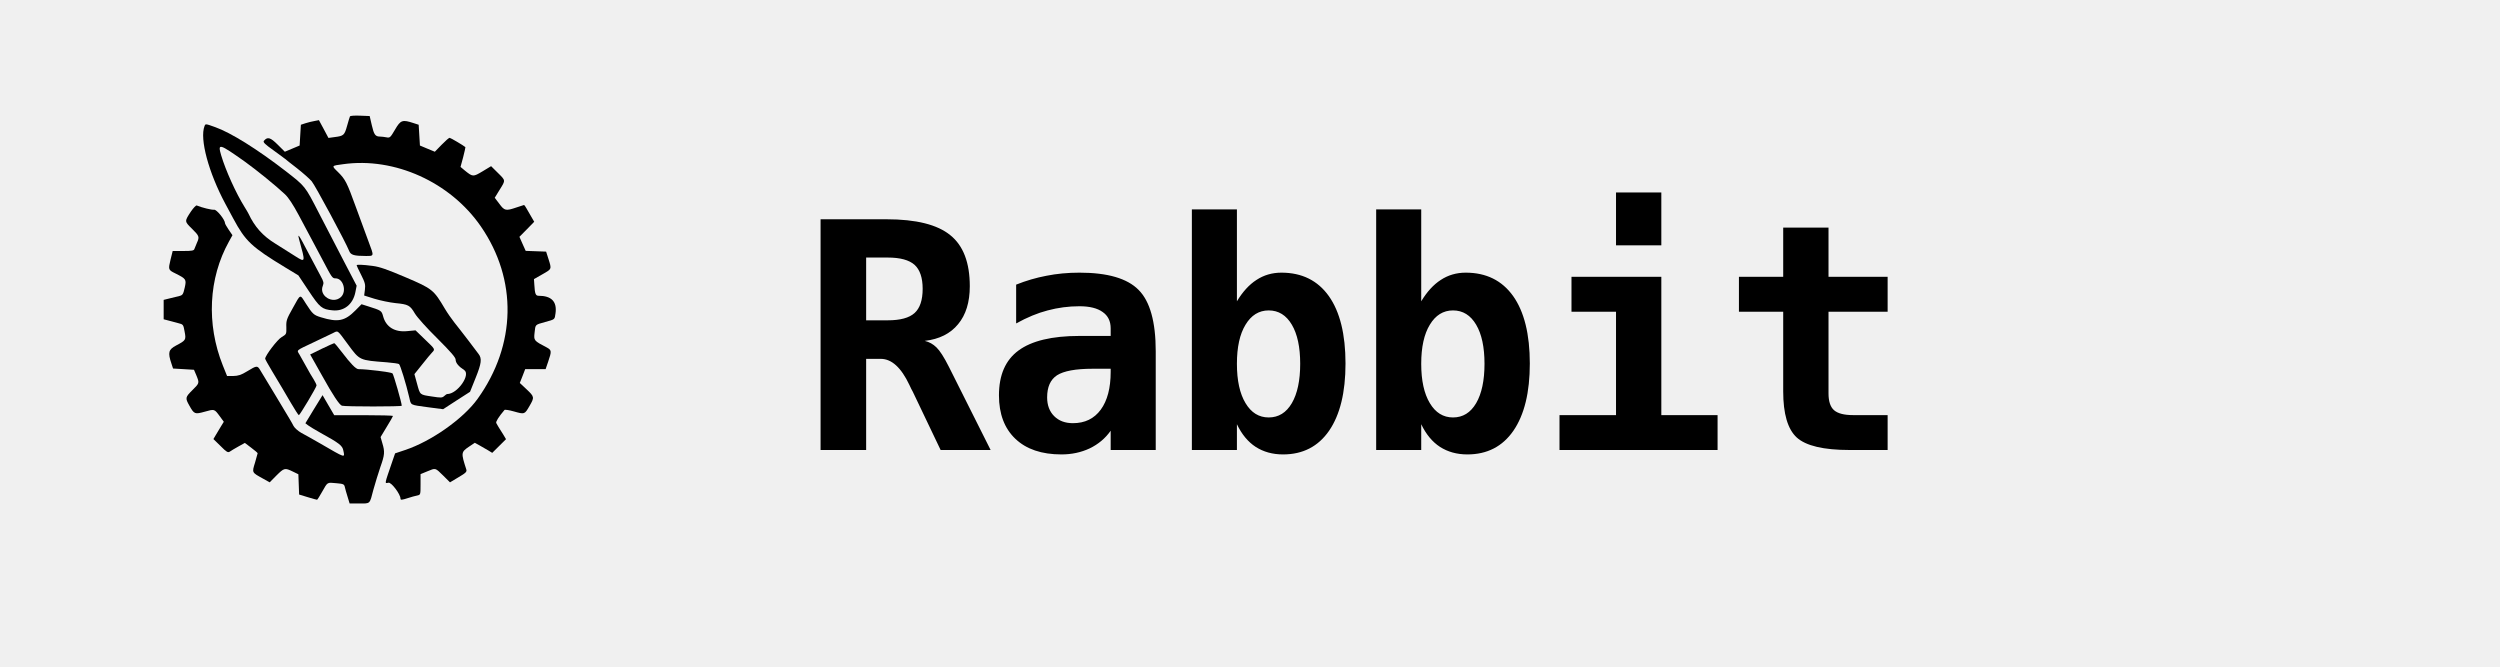
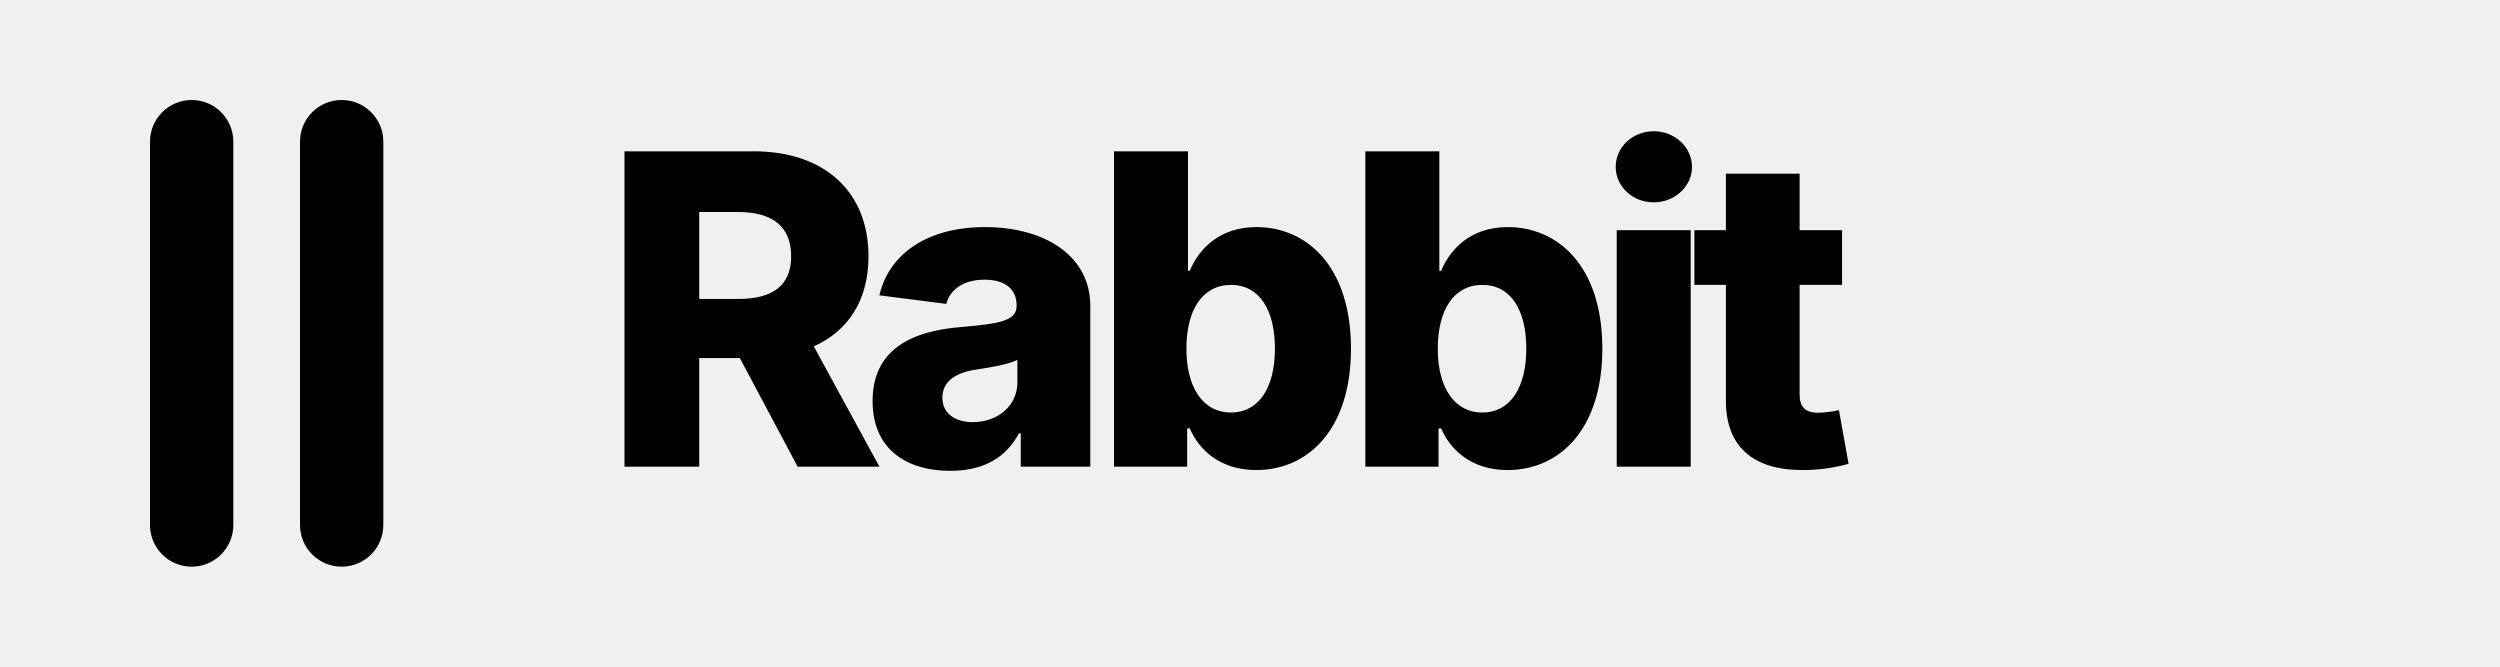
- <svg xmlns="http://www.w3.org/2000/svg" viewBox="0 0 150 40" width="150" height="40" fill="currentColor" aria-hidden="true">
-   <g transform="translate(2,2) scale(0.07518797,0.07462687)">
-     <g transform="translate(0,469) scale(0.1,-0.1)" fill="currentColor" stroke="none">
-       <path d="M2527 4023 c-2 -4 -13 -39 -23 -76 -21 -76 -27 -82 -99 -91 l-50 -7 -38 72 -38 71 -36 -7 c-20 -3 -52 -12 -72 -18 l-36 -12 -5 -83 -5 -84 -59 -25 -59 -25 -57 57 c-59 59 -81 65 -110 31 -9 -11 7 -27 77 -77 48 -35 90 -66 93 -69 3 -3 45 -37 93 -74 48 -38 101 -85 118 -105 27 -31 272 -491 300 -562 12 -31 40 -39 130 -39 70 0 69 -5 25 113 -19 51 -64 175 -101 277 -73 203 -85 226 -144 285 -53 52 -54 50 42 63 410 58 854 -144 1098 -500 293 -428 284 -952 -26 -1387 -113 -159 -369 -341 -578 -411 l-80 -27 -22 -64 c-65 -192 -63 -178 -31 -172 23 5 96 -93 96 -128 0 -12 9 -12 61 5 24 8 56 17 72 20 27 6 27 7 27 89 l0 83 53 22 c69 29 63 30 127 -33 l55 -55 68 41 c59 35 68 44 62 63 -43 134 -42 139 22 183 l46 31 36 -20 c20 -11 51 -29 69 -40 l34 -21 55 55 55 55 -23 39 c-13 22 -30 49 -37 59 -6 11 -15 26 -18 32 -5 10 20 51 66 105 3 4 37 -1 75 -12 85 -24 85 -25 124 43 41 71 40 75 -23 135 l-54 51 22 56 21 55 82 0 81 0 21 62 c28 82 27 91 -11 112 -105 55 -105 56 -98 120 7 67 3 62 84 85 80 22 76 19 83 70 13 94 -32 141 -135 141 -24 0 -30 16 -34 89 l-3 45 68 39 c75 43 74 40 48 122 l-19 60 -81 3 -82 3 -25 56 -25 57 59 60 59 61 -23 40 c-13 22 -30 52 -39 68 -8 15 -17 27 -19 27 -1 0 -29 -9 -61 -20 -85 -29 -95 -27 -136 29 l-37 49 39 64 c49 79 49 73 -15 137 l-53 53 -69 -42 c-75 -45 -77 -45 -142 8 l-33 28 21 78 c11 43 19 80 18 81 -16 14 -119 75 -126 75 -6 0 -34 -25 -64 -56 l-54 -56 -60 25 -59 25 -5 84 -5 83 -40 13 c-90 30 -104 25 -148 -51 -38 -65 -41 -69 -70 -63 -16 3 -39 6 -51 6 -37 0 -48 16 -65 91 l-17 74 -76 3 c-42 2 -78 -1 -81 -5z" />
-       <path d="M1366 3944 c-40 -103 33 -374 166 -624 28 -52 57 -106 64 -120 97 -182 146 -228 414 -392 l105 -64 82 -124 c89 -135 106 -149 190 -157 92 -10 164 48 183 146 l10 52 -102 197 c-56 108 -145 282 -199 387 -113 221 -107 213 -269 340 -221 172 -433 306 -559 351 -78 28 -77 28 -85 8z m324 -287 c91 -66 248 -194 318 -261 28 -26 66 -85 109 -166 36 -69 81 -152 98 -185 18 -33 60 -114 95 -180 73 -140 76 -145 102 -145 61 0 91 -104 43 -150 -65 -61 -178 10 -145 90 9 23 7 34 -16 76 -14 27 -58 110 -97 184 -81 157 -92 172 -74 105 49 -177 49 -179 -31 -128 -33 21 -106 67 -162 103 -100 62 -164 135 -213 240 -4 8 -18 33 -32 55 -68 110 -150 292 -186 414 -29 100 -18 97 191 -52z" />
-       <path d="M1258 3258 c-52 -80 -53 -79 8 -139 58 -58 61 -65 40 -112 -8 -18 -16 -40 -20 -49 -4 -15 -18 -18 -90 -18 l-84 0 -17 -69 c-19 -80 -19 -83 38 -111 87 -44 90 -48 75 -115 -12 -53 -16 -60 -43 -67 -17 -4 -51 -13 -77 -19 l-48 -12 0 -78 0 -78 38 -10 c20 -6 55 -15 78 -21 40 -10 41 -11 51 -67 13 -68 11 -71 -68 -113 -60 -32 -67 -56 -37 -145 l13 -40 84 -5 83 -5 19 -45 c25 -62 25 -62 -31 -118 -58 -58 -59 -64 -25 -125 39 -70 44 -71 123 -49 78 22 76 23 120 -37 l32 -44 -22 -36 c-11 -20 -30 -51 -41 -69 l-20 -34 57 -56 c48 -49 59 -55 74 -45 9 7 40 25 68 41 l52 29 51 -39 c28 -21 51 -41 51 -44 0 -3 -10 -37 -21 -76 -25 -81 -26 -78 62 -127 l55 -31 54 55 c61 61 67 63 130 32 l45 -22 3 -82 3 -81 68 -21 c38 -12 72 -21 75 -21 3 0 21 29 41 65 45 79 37 75 113 68 57 -5 63 -8 68 -32 3 -14 13 -50 22 -78 l16 -53 77 0 c90 0 82 -8 113 112 14 51 39 132 55 180 35 98 37 124 16 193 l-14 49 49 82 c28 45 50 85 50 88 0 3 -106 6 -235 6 l-234 0 -47 81 -46 80 -69 -113 -68 -113 22 -17 c12 -9 56 -36 97 -59 153 -85 177 -104 184 -144 12 -60 23 -64 -189 60 -55 32 -121 69 -147 83 -26 15 -53 39 -62 56 -18 35 -16 31 -146 249 -52 87 -105 175 -117 195 -25 43 -28 43 -108 -6 -47 -29 -70 -36 -109 -37 l-50 0 -34 85 c-132 333 -114 701 49 996 l28 51 -30 44 c-16 24 -29 47 -29 51 0 29 -67 113 -88 110 -18 -3 -98 17 -138 34 -6 2 -26 -19 -46 -48z" />
-       <path d="M2580 2825 c0 -3 16 -38 36 -77 31 -62 35 -78 30 -119 l-6 -47 82 -26 c46 -14 121 -30 168 -35 102 -10 116 -17 155 -84 17 -29 96 -118 178 -199 110 -111 147 -154 147 -172 0 -25 23 -54 68 -83 55 -37 -54 -193 -135 -193 -4 0 -15 -7 -24 -16 -16 -15 -27 -15 -97 -4 -100 15 -95 11 -120 103 l-21 77 62 78 c33 42 69 86 79 96 25 27 27 24 -57 105 l-75 73 -64 -6 c-101 -11 -172 32 -195 120 -12 44 -15 46 -119 79 l-53 17 -48 -49 c-85 -87 -141 -98 -276 -56 -58 18 -66 26 -120 110 -49 78 -40 81 -104 -35 -50 -89 -54 -102 -52 -154 1 -57 1 -57 -37 -80 -34 -19 -132 -149 -132 -174 0 -4 24 -48 54 -98 82 -138 87 -146 150 -255 32 -55 61 -101 65 -101 8 1 141 225 141 239 0 6 -10 28 -23 49 -13 20 -40 66 -59 102 -20 36 -44 79 -54 97 -22 38 -34 29 111 98 66 31 136 65 156 75 42 21 32 29 119 -90 96 -131 90 -128 311 -145 48 -4 91 -10 97 -14 10 -6 57 -160 82 -269 15 -64 3 -58 148 -78 l122 -16 107 70 108 70 45 113 c46 115 51 155 23 191 -5 7 -42 56 -81 108 -40 52 -90 118 -112 145 -22 28 -56 77 -76 111 -89 152 -100 161 -312 252 -147 63 -208 85 -264 92 -83 11 -128 12 -128 5z" />
-       <path d="M2302 2154 l-93 -46 37 -66 c21 -37 46 -83 57 -102 89 -162 140 -238 160 -244 30 -8 477 -8 477 0 0 22 -65 251 -74 260 -9 10 -206 34 -271 34 -21 0 -63 44 -134 138 -30 40 -57 72 -60 71 -4 0 -48 -21 -99 -45z" />
-     </g>
+ <svg xmlns="http://www.w3.org/2000/svg" viewBox="0 0 150 40" width="150" height="40" role="img" aria-label="Rabbit">
+   <style>path{fill:#000}@media (prefers-color-scheme:dark){path,text{fill:#fff}}</style>
+   <g transform="translate(0,4) scale(1)">
+     <path d="M9 4.5a2.5 2.5 0 0 1 5 0v23a2.5 2.5 0 0 1-5 0zM18 4.5a2.5 2.5 0 0 1 5 0v23a2.5 2.5 0 0 1-5 0z" />
  </g>
-   <text x="48" y="27" fill="currentColor" font-family="Martian Mono, JetBrains Mono, monospace" font-size="19" font-weight="700" letter-spacing="-0.02em">Rabbit</text>
+   <text x="36" y="28" font-family="Inter Variable,Inter,system-ui,sans-serif" font-weight="800" font-size="26" letter-spacing="-1.5" fill="#000">Rabbit</text>
</svg>
